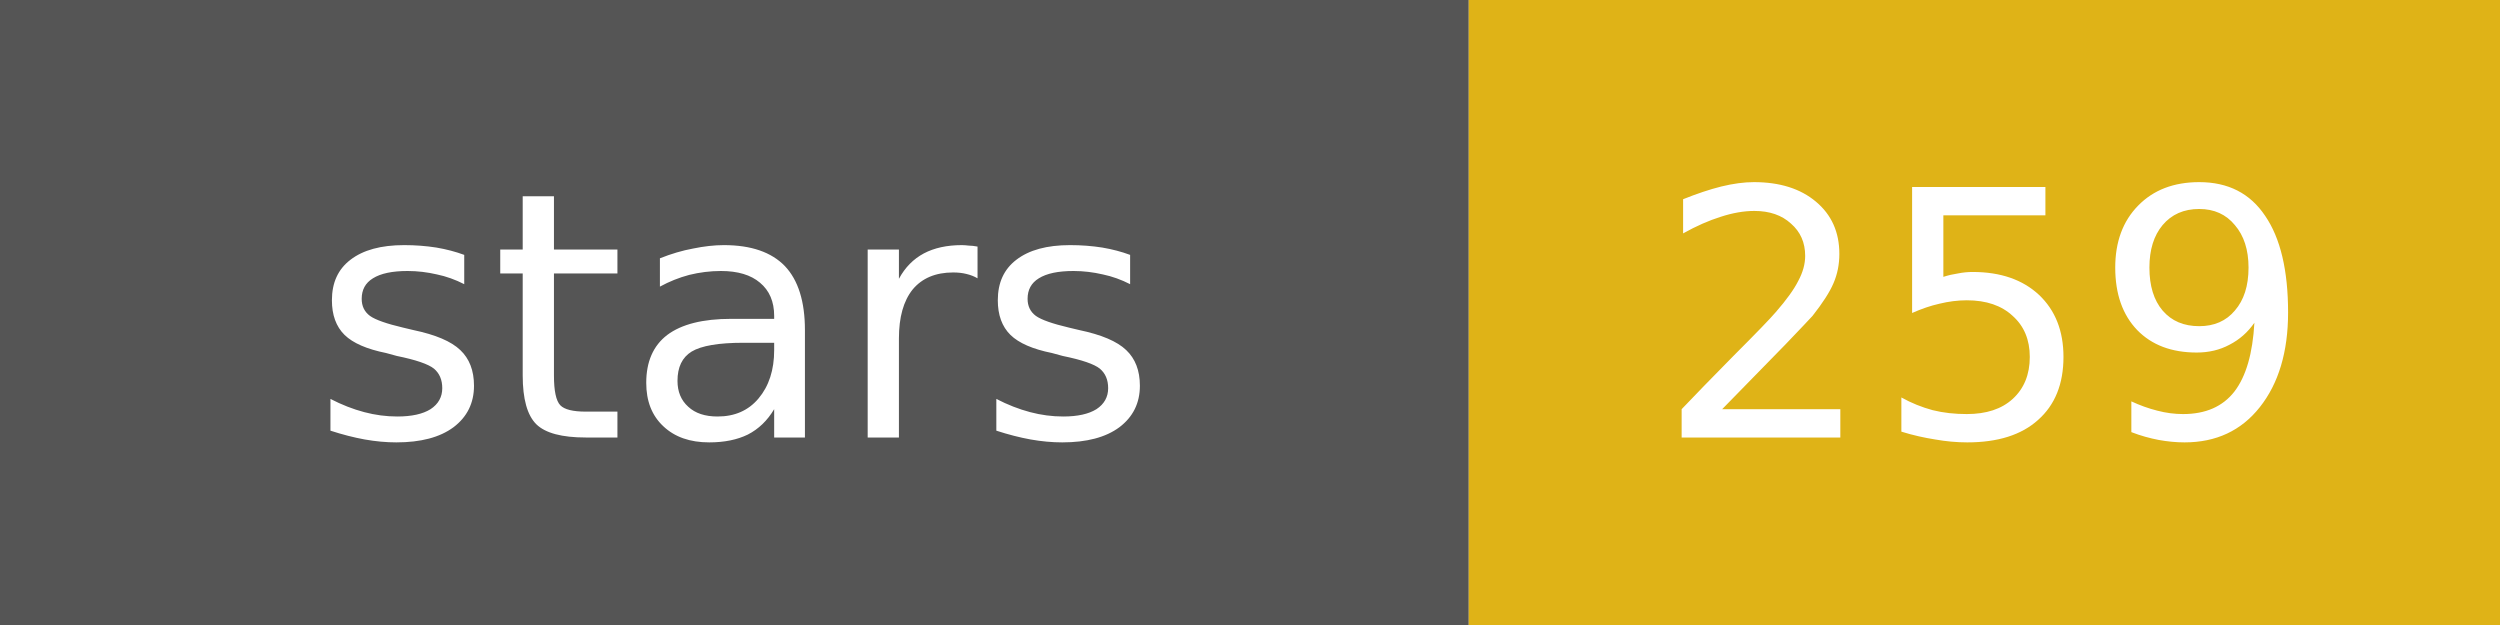
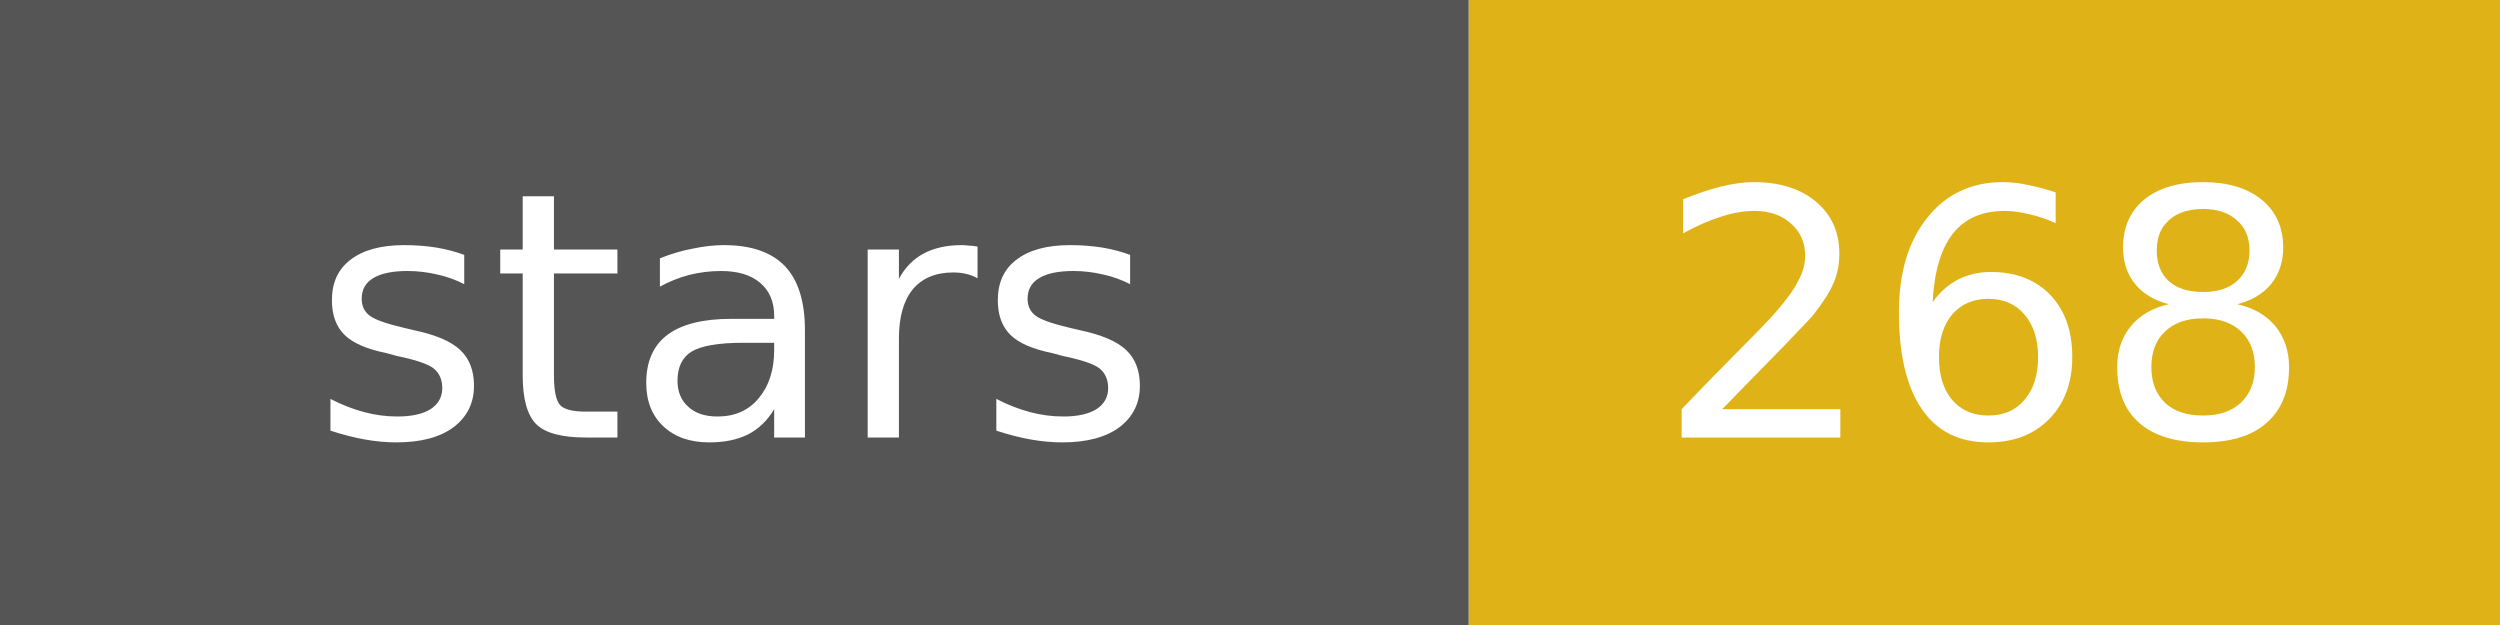
- <svg xmlns="http://www.w3.org/2000/svg" width="80" height="20" viewBox="0 0 80 20" role="img" aria-label="stars: 259 (as of 2026-11-10 UTC)">
+ <svg xmlns="http://www.w3.org/2000/svg" width="80" height="20" viewBox="0 0 80 20" role="img" aria-label="stars: 268 (as of 2026-11-16 UTC)">
  <rect width="47" height="20" fill="#555" />
  <rect x="47" width="33" height="20" fill="#dfb317" />
  <g fill="#fff" text-anchor="middle" font-family="Verdana,DejaVu Sans,sans-serif" font-size="11">
    <text x="23.5" y="14">stars</text>
-     <text x="63.5" y="14">259</text>
+     <text x="63.5" y="14">268</text>
  </g>
</svg>
